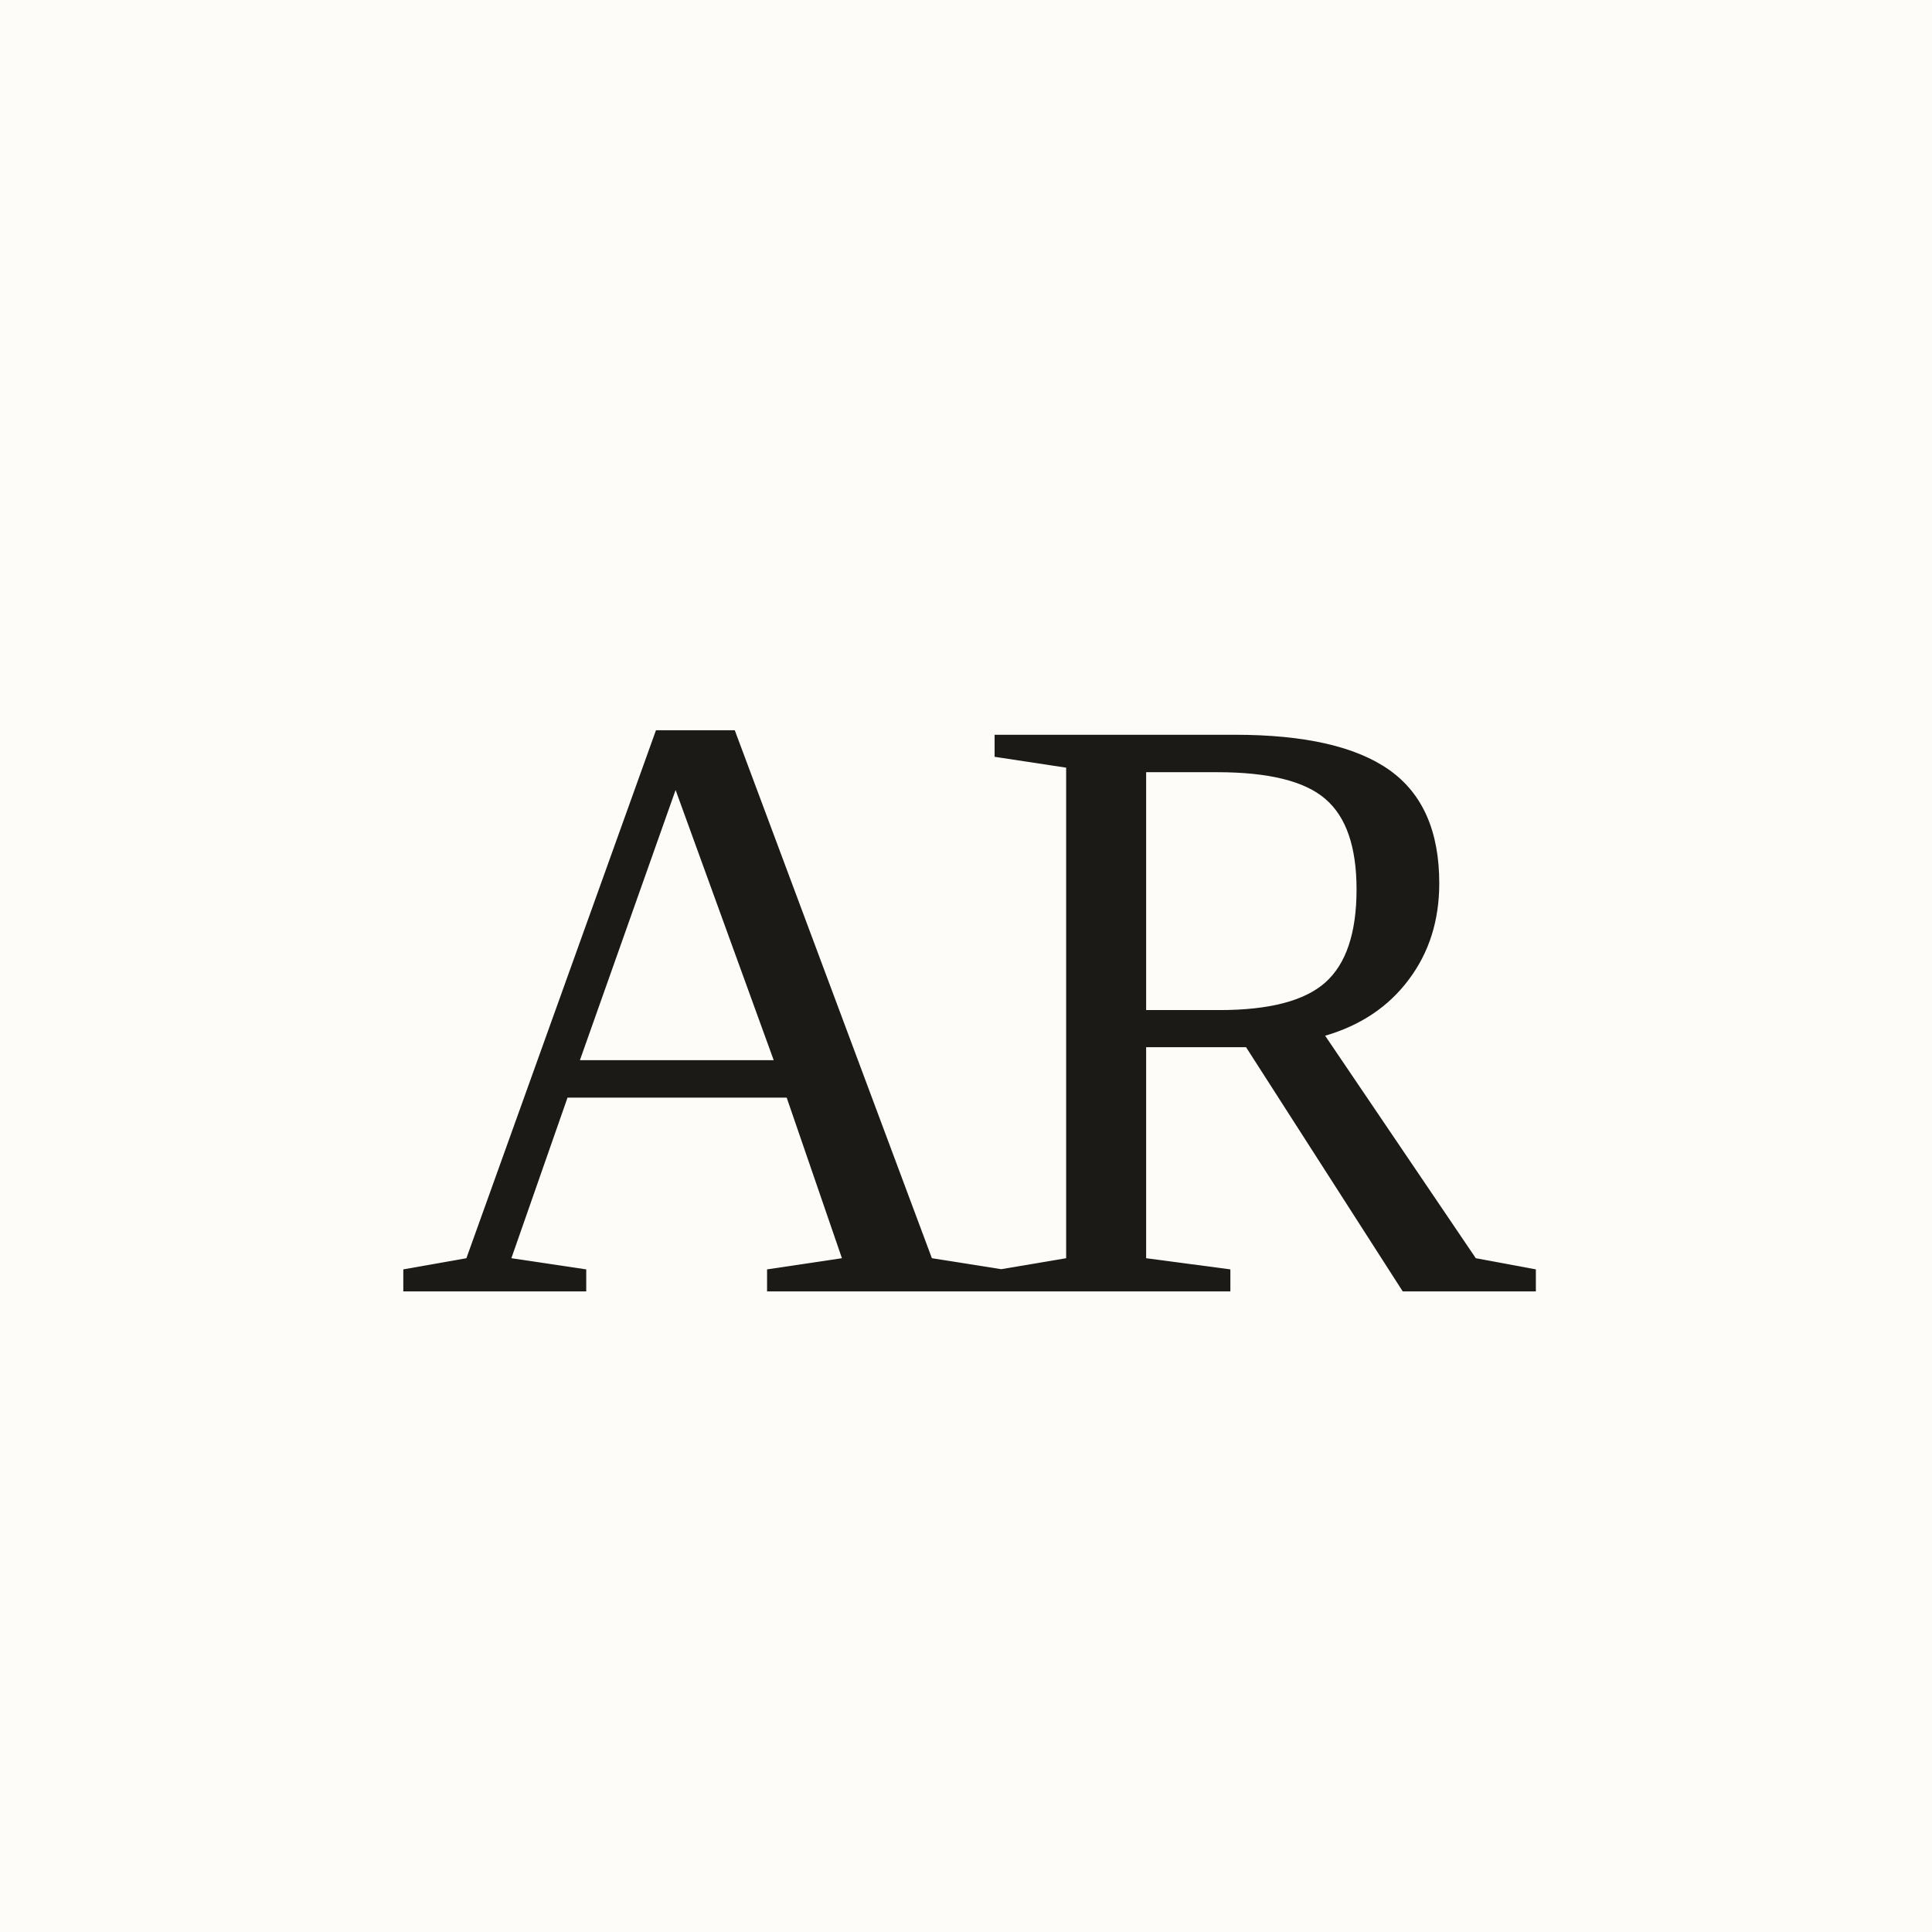
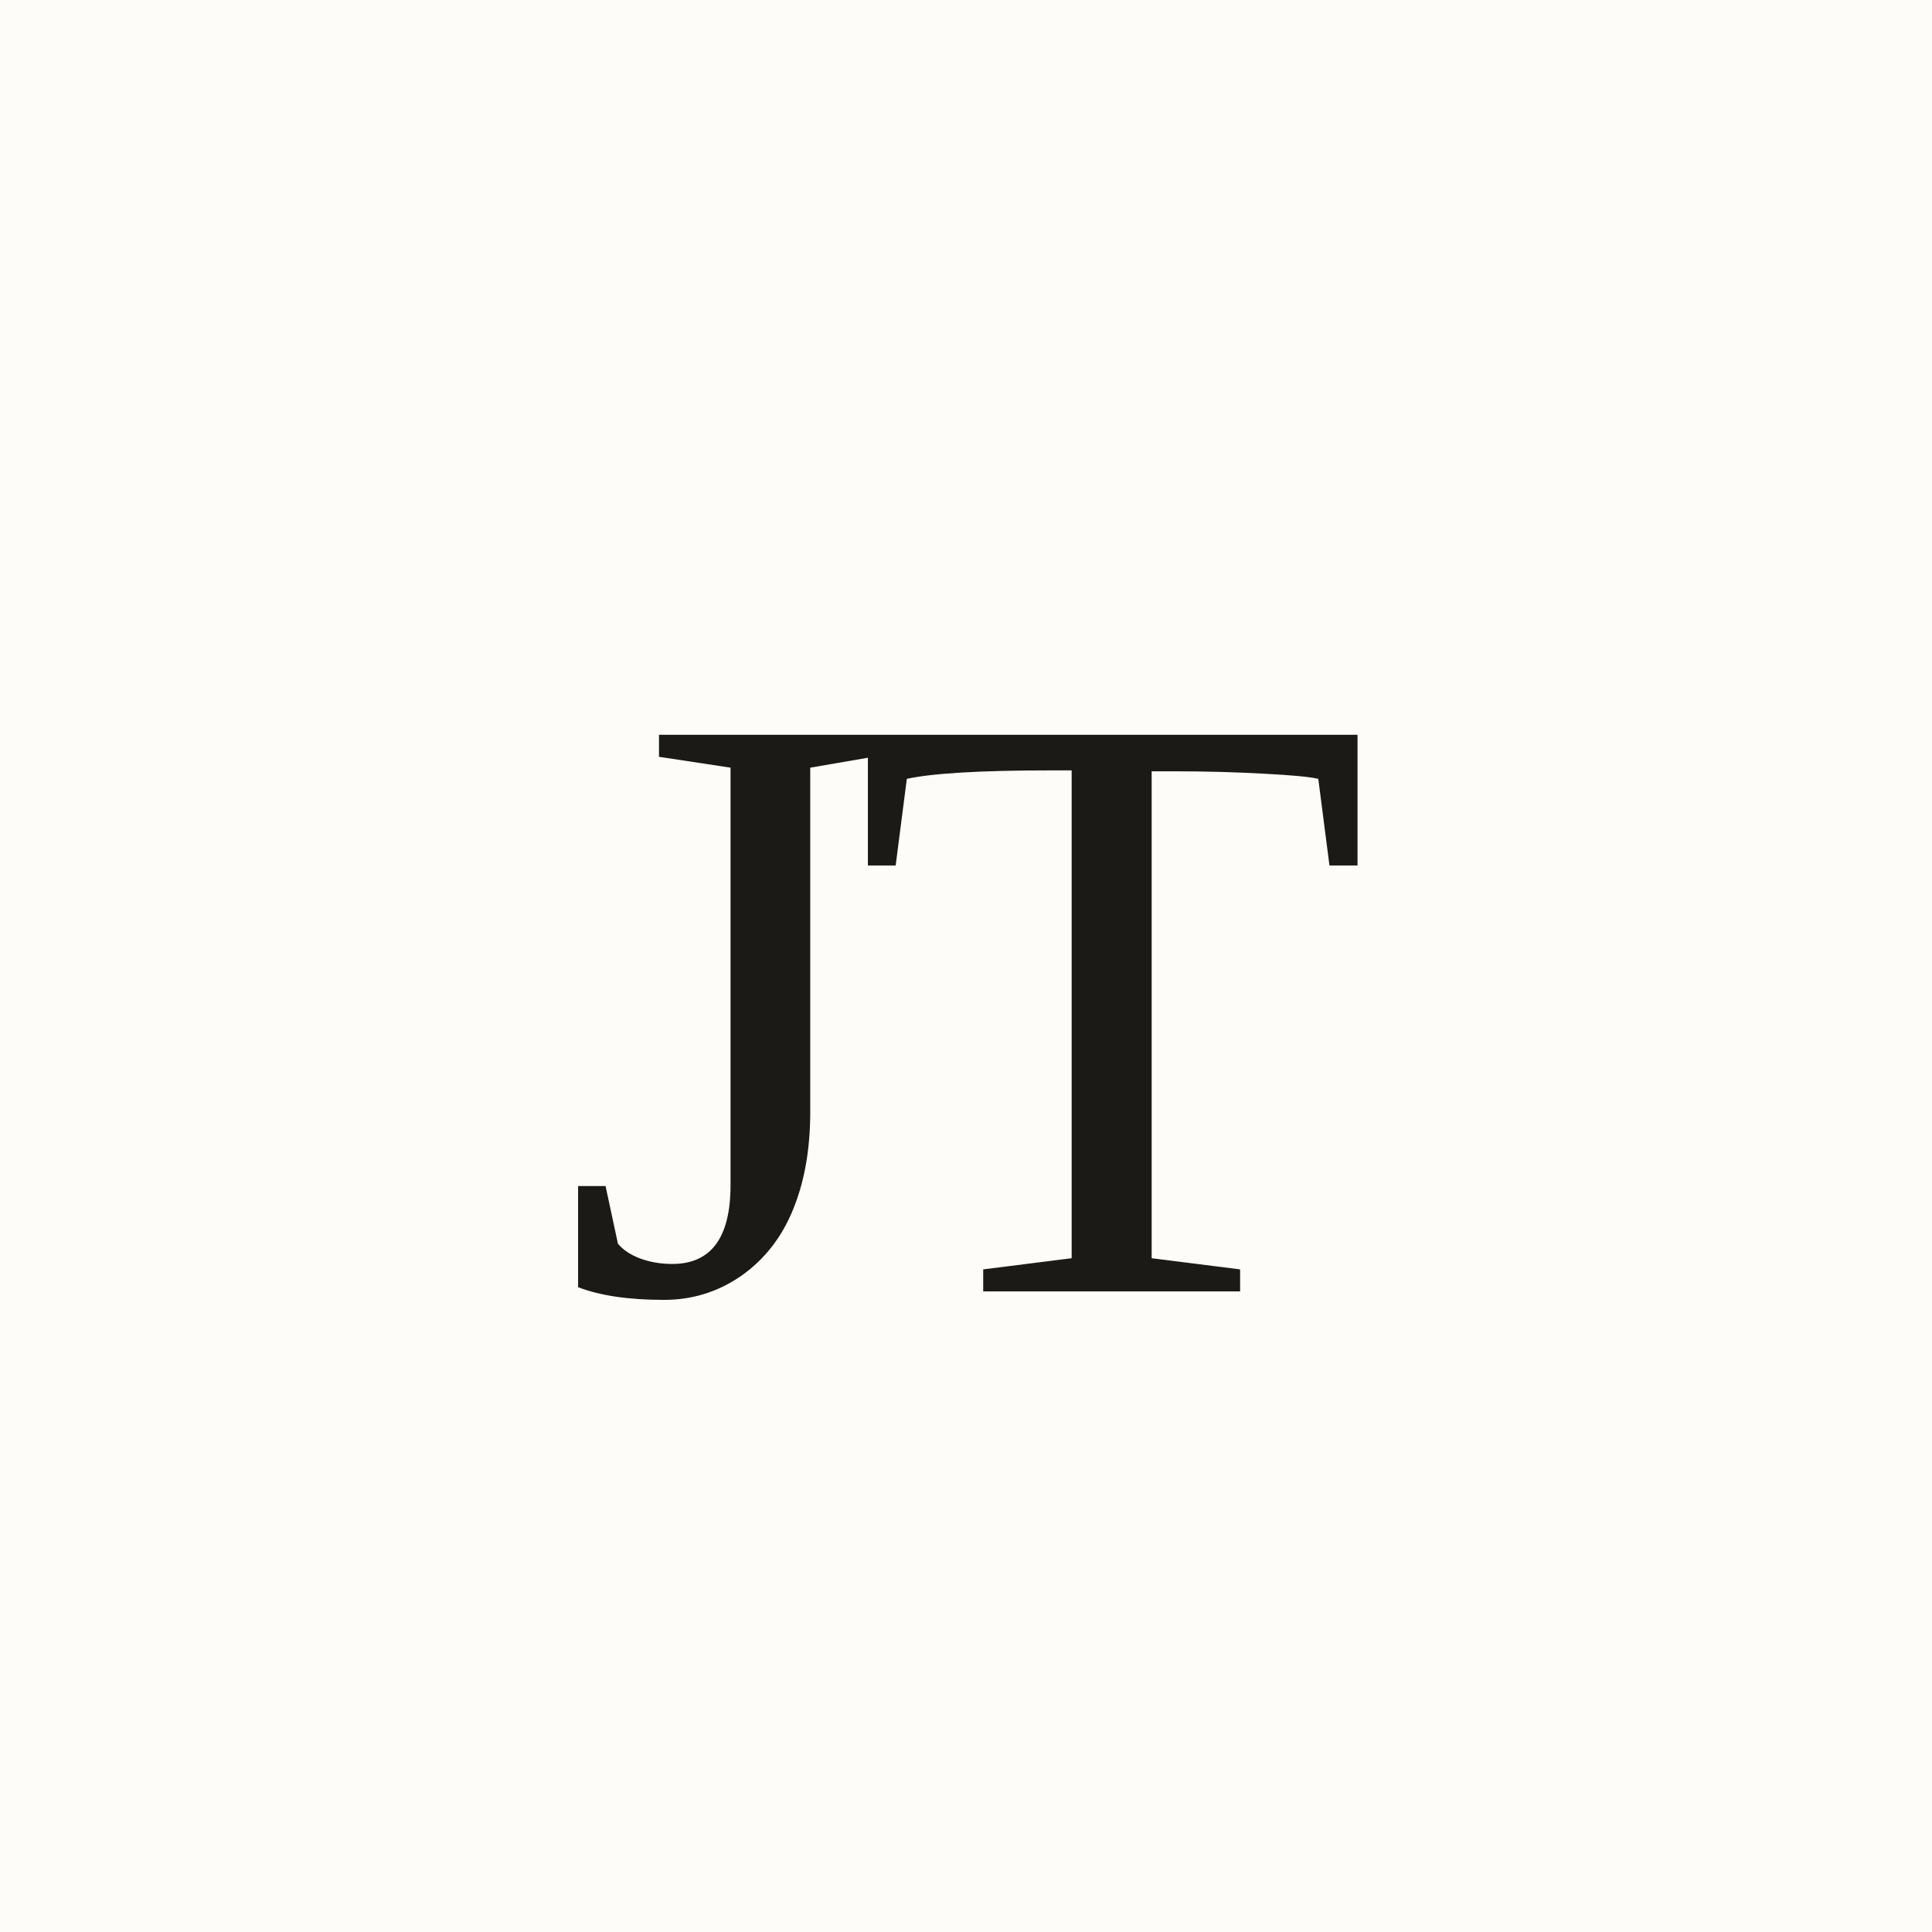
<svg xmlns="http://www.w3.org/2000/svg" viewBox="0 0 100 100">
  <style>
    rect { fill: #fdfcf9; }
    text { fill: #1b1a17; font: 500 44px Georgia, 'Times New Roman', serif; letter-spacing: -2px; }
    @media (prefers-color-scheme: dark) {
      rect { fill: #14140f; }
      text { fill: #eae7dd; }
    }
  </style>
  <rect width="100" height="100" />
-   <text x="50" y="52" text-anchor="middle" dominant-baseline="central">AR</text>
+   <text x="50" y="52" text-anchor="middle" dominant-baseline="central">JT</text>
</svg>
